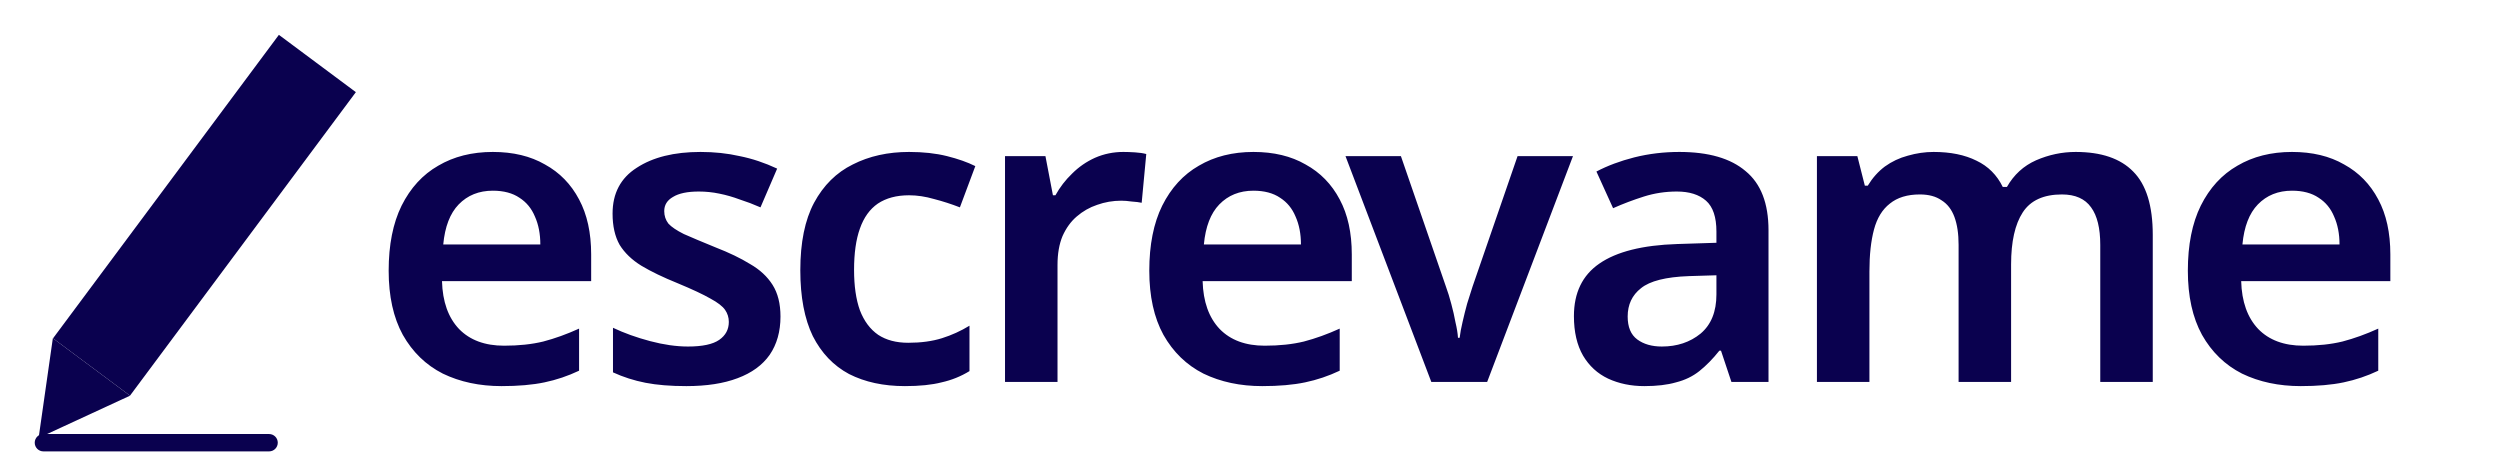
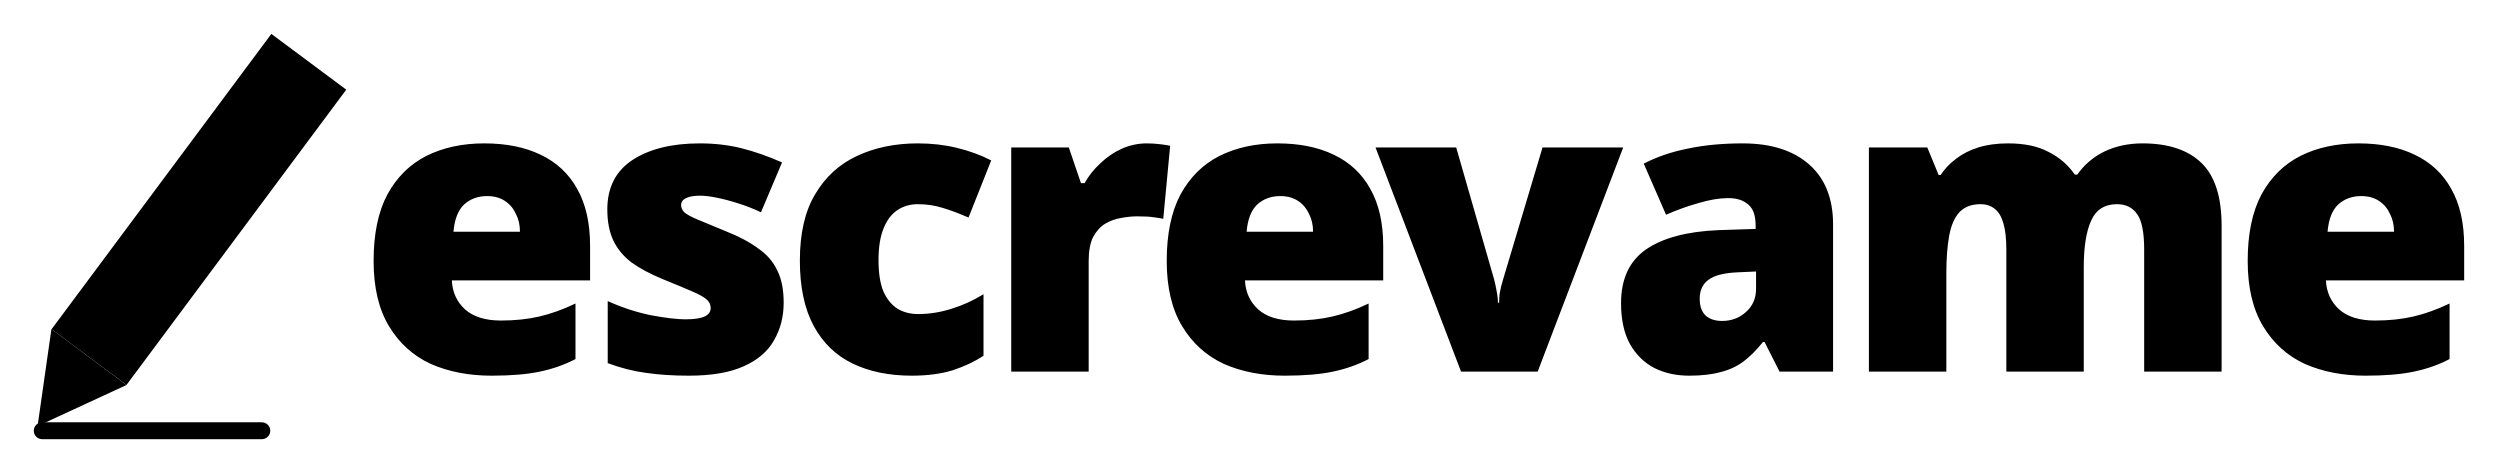
- <svg xmlns="http://www.w3.org/2000/svg" width="144" height="27" viewBox="0 0 144 27" fill="none">
-   <path d="M16.064 2.007L20.498 5.308L7.488 22.789L3.053 19.489L16.064 2.007Z" fill="#0A014F" />
-   <path d="M2.224 25.225L7.491 22.791L3.044 19.481L2.224 25.225Z" fill="#0A014F" />
-   <path d="M28.387 8.752C29.555 8.752 30.555 8.992 31.387 9.472C32.235 9.936 32.891 10.608 33.355 11.488C33.819 12.352 34.051 13.408 34.051 14.656V16.192H25.459C25.491 17.376 25.819 18.296 26.443 18.952C27.067 19.592 27.931 19.912 29.035 19.912C29.883 19.912 30.635 19.832 31.291 19.672C31.963 19.496 32.651 19.248 33.355 18.928V21.352C32.715 21.656 32.051 21.88 31.363 22.024C30.675 22.168 29.851 22.24 28.891 22.24C27.627 22.24 26.499 22 25.507 21.52C24.531 21.024 23.763 20.28 23.203 19.288C22.659 18.296 22.387 17.064 22.387 15.592C22.387 14.104 22.635 12.856 23.131 11.848C23.643 10.824 24.347 10.056 25.243 9.544C26.139 9.016 27.187 8.752 28.387 8.752ZM28.387 10.984C27.587 10.984 26.931 11.248 26.419 11.776C25.923 12.288 25.627 13.056 25.531 14.08H31.123C31.123 13.472 31.019 12.936 30.811 12.472C30.619 12.008 30.323 11.648 29.923 11.392C29.523 11.12 29.011 10.984 28.387 10.984ZM44.956 18.232C44.956 19.096 44.748 19.832 44.332 20.44C43.916 21.032 43.3 21.48 42.484 21.784C41.684 22.088 40.7 22.24 39.532 22.24C38.62 22.24 37.836 22.176 37.18 22.048C36.524 21.92 35.9 21.72 35.308 21.448V18.88C35.948 19.184 36.66 19.44 37.444 19.648C38.228 19.856 38.956 19.96 39.628 19.96C40.46 19.96 41.06 19.832 41.428 19.576C41.796 19.32 41.98 18.976 41.98 18.544C41.98 18.288 41.908 18.056 41.764 17.848C41.62 17.64 41.34 17.424 40.924 17.2C40.508 16.96 39.876 16.664 39.028 16.312C38.196 15.976 37.5 15.64 36.94 15.304C36.396 14.968 35.98 14.568 35.692 14.104C35.42 13.624 35.284 13.024 35.284 12.304C35.284 11.136 35.748 10.256 36.676 9.664C37.604 9.056 38.828 8.752 40.348 8.752C41.148 8.752 41.9 8.832 42.604 8.992C43.324 9.136 44.044 9.376 44.764 9.712L43.804 11.944C43.404 11.768 43.004 11.616 42.604 11.488C42.22 11.344 41.828 11.232 41.428 11.152C41.044 11.072 40.652 11.032 40.252 11.032C39.596 11.032 39.1 11.136 38.764 11.344C38.428 11.536 38.26 11.808 38.26 12.16C38.26 12.432 38.34 12.672 38.5 12.88C38.676 13.072 38.972 13.272 39.388 13.48C39.82 13.672 40.428 13.928 41.212 14.248C41.996 14.552 42.66 14.872 43.204 15.208C43.764 15.528 44.196 15.928 44.5 16.408C44.804 16.888 44.956 17.496 44.956 18.232ZM52.122 22.24C50.89 22.24 49.818 22.008 48.906 21.544C48.01 21.064 47.314 20.336 46.818 19.36C46.338 18.368 46.098 17.104 46.098 15.568C46.098 13.968 46.362 12.672 46.89 11.68C47.434 10.672 48.178 9.936 49.122 9.472C50.066 8.992 51.146 8.752 52.362 8.752C53.178 8.752 53.906 8.832 54.546 8.992C55.186 9.152 55.73 9.344 56.178 9.568L55.29 11.944C54.794 11.752 54.298 11.592 53.802 11.464C53.306 11.32 52.826 11.248 52.362 11.248C51.642 11.248 51.042 11.408 50.562 11.728C50.098 12.048 49.754 12.528 49.53 13.168C49.306 13.792 49.194 14.584 49.194 15.544C49.194 16.472 49.306 17.248 49.53 17.872C49.77 18.496 50.122 18.968 50.586 19.288C51.05 19.592 51.626 19.744 52.314 19.744C53.05 19.744 53.698 19.656 54.258 19.48C54.818 19.304 55.346 19.064 55.842 18.76V21.376C55.346 21.68 54.81 21.896 54.234 22.024C53.674 22.168 52.97 22.24 52.122 22.24ZM64.705 8.752C64.897 8.752 65.121 8.76 65.377 8.776C65.633 8.792 65.849 8.824 66.025 8.872L65.761 11.68C65.617 11.648 65.425 11.624 65.185 11.608C64.961 11.576 64.761 11.56 64.585 11.56C64.105 11.56 63.641 11.64 63.193 11.8C62.761 11.944 62.369 12.168 62.017 12.472C61.681 12.76 61.409 13.136 61.201 13.6C61.009 14.064 60.913 14.616 60.913 15.256V22H57.889V8.992H60.217L60.649 11.248H60.793C61.049 10.784 61.369 10.368 61.753 10C62.137 9.616 62.577 9.312 63.073 9.088C63.585 8.864 64.129 8.752 64.705 8.752ZM72.199 8.752C73.367 8.752 74.367 8.992 75.199 9.472C76.047 9.936 76.703 10.608 77.167 11.488C77.631 12.352 77.863 13.408 77.863 14.656V16.192H69.271C69.303 17.376 69.631 18.296 70.255 18.952C70.879 19.592 71.743 19.912 72.847 19.912C73.695 19.912 74.447 19.832 75.103 19.672C75.775 19.496 76.463 19.248 77.167 18.928V21.352C76.527 21.656 75.863 21.88 75.175 22.024C74.487 22.168 73.663 22.24 72.703 22.24C71.439 22.24 70.311 22 69.319 21.52C68.343 21.024 67.575 20.28 67.015 19.288C66.471 18.296 66.199 17.064 66.199 15.592C66.199 14.104 66.447 12.856 66.943 11.848C67.455 10.824 68.159 10.056 69.055 9.544C69.951 9.016 70.999 8.752 72.199 8.752ZM72.199 10.984C71.399 10.984 70.743 11.248 70.231 11.776C69.735 12.288 69.439 13.056 69.343 14.08H74.935C74.935 13.472 74.831 12.936 74.623 12.472C74.431 12.008 74.135 11.648 73.735 11.392C73.335 11.12 72.823 10.984 72.199 10.984ZM82.444 22L77.5 8.992H80.692L83.284 16.504C83.396 16.808 83.5 17.144 83.596 17.512C83.692 17.864 83.772 18.216 83.836 18.568C83.916 18.904 83.964 19.2 83.98 19.456H84.076C84.108 19.184 84.164 18.88 84.244 18.544C84.324 18.192 84.412 17.84 84.508 17.488C84.62 17.136 84.724 16.808 84.82 16.504L87.412 8.992H90.604L85.66 22H82.444ZM96.73 8.752C98.41 8.752 99.682 9.12 100.546 9.856C101.426 10.576 101.866 11.712 101.866 13.264V22H99.73L99.13 20.2H99.034C98.666 20.664 98.282 21.056 97.882 21.376C97.498 21.68 97.05 21.896 96.538 22.024C96.042 22.168 95.434 22.24 94.714 22.24C93.946 22.24 93.25 22.096 92.626 21.808C92.018 21.52 91.538 21.08 91.186 20.488C90.834 19.88 90.658 19.12 90.658 18.208C90.658 16.864 91.146 15.856 92.122 15.184C93.114 14.496 94.61 14.12 96.61 14.056L98.866 13.984V13.336C98.866 12.504 98.666 11.912 98.266 11.56C97.866 11.208 97.306 11.032 96.586 11.032C95.93 11.032 95.298 11.128 94.69 11.32C94.082 11.512 93.49 11.736 92.914 11.992L91.954 9.88C92.594 9.544 93.322 9.272 94.138 9.064C94.97 8.856 95.834 8.752 96.73 8.752ZM97.282 15.904C95.954 15.952 95.034 16.184 94.522 16.6C94.01 17 93.754 17.544 93.754 18.232C93.754 18.84 93.938 19.28 94.306 19.552C94.674 19.824 95.146 19.96 95.722 19.96C96.602 19.96 97.346 19.712 97.954 19.216C98.562 18.704 98.866 17.952 98.866 16.96V15.856L97.282 15.904ZM119.559 8.752C121.031 8.752 122.135 9.128 122.871 9.88C123.623 10.632 123.999 11.848 123.999 13.528V22H120.975V14.104C120.975 13.144 120.799 12.424 120.447 11.944C120.095 11.448 119.535 11.2 118.767 11.2C117.711 11.2 116.959 11.544 116.511 12.232C116.063 12.92 115.839 13.92 115.839 15.232V22H112.815V14.104C112.815 13.464 112.735 12.928 112.575 12.496C112.415 12.064 112.167 11.744 111.831 11.536C111.511 11.312 111.095 11.2 110.583 11.2C109.863 11.2 109.287 11.376 108.855 11.728C108.423 12.064 108.119 12.56 107.943 13.216C107.767 13.872 107.679 14.68 107.679 15.64V22H104.655V8.992H106.983L107.415 10.696H107.583C107.855 10.248 108.183 9.88 108.567 9.592C108.967 9.304 109.407 9.096 109.887 8.968C110.383 8.824 110.879 8.752 111.375 8.752C112.351 8.752 113.175 8.92 113.847 9.256C114.519 9.576 115.023 10.08 115.359 10.768H115.599C115.999 10.064 116.559 9.552 117.279 9.232C118.015 8.912 118.775 8.752 119.559 8.752ZM132.02 8.752C133.188 8.752 134.188 8.992 135.02 9.472C135.868 9.936 136.524 10.608 136.988 11.488C137.452 12.352 137.684 13.408 137.684 14.656V16.192H129.092C129.124 17.376 129.452 18.296 130.076 18.952C130.7 19.592 131.564 19.912 132.668 19.912C133.516 19.912 134.268 19.832 134.924 19.672C135.596 19.496 136.284 19.248 136.988 18.928V21.352C136.348 21.656 135.684 21.88 134.996 22.024C134.308 22.168 133.484 22.24 132.524 22.24C131.26 22.24 130.132 22 129.14 21.52C128.164 21.024 127.396 20.28 126.836 19.288C126.292 18.296 126.02 17.064 126.02 15.592C126.02 14.104 126.268 12.856 126.764 11.848C127.276 10.824 127.98 10.056 128.876 9.544C129.772 9.016 130.82 8.752 132.02 8.752ZM132.02 10.984C131.22 10.984 130.564 11.248 130.052 11.776C129.556 12.288 129.26 13.056 129.164 14.08H134.756C134.756 13.472 134.652 12.936 134.444 12.472C134.252 12.008 133.956 11.648 133.556 11.392C133.156 11.12 132.644 10.984 132.02 10.984Z" fill="#0A014F" />
-   <rect x="2" y="25" width="14" height="1" rx="0.5" fill="#0A014F" />
+ <svg xmlns="http://www.w3.org/2000/svg" width="148" height="27" viewBox="0 0 148 27" fill="none">
+   <path d="M16.064 2.007L20.498 5.308L7.488 22.789L3.053 19.489L16.064 2.007Z" fill="black" />
+   <path d="M2.224 25.225L7.491 22.791L3.044 19.481L2.224 25.225Z" fill="black" />
+   <path d="M28.669 8.488C29.965 8.488 31.077 8.712 32.005 9.16C32.949 9.608 33.669 10.28 34.165 11.176C34.677 12.072 34.933 13.2 34.933 14.56V16.6H26.749C26.781 17.288 27.037 17.856 27.517 18.304C28.013 18.752 28.725 18.976 29.653 18.976C30.485 18.976 31.245 18.896 31.933 18.736C32.621 18.576 33.333 18.32 34.069 17.968V21.256C33.429 21.592 32.725 21.84 31.957 22C31.205 22.16 30.253 22.24 29.101 22.24C27.757 22.24 26.557 22.008 25.501 21.544C24.461 21.064 23.637 20.32 23.029 19.312C22.421 18.304 22.117 17.016 22.117 15.448C22.117 13.848 22.389 12.536 22.933 11.512C23.493 10.488 24.261 9.728 25.237 9.232C26.229 8.736 27.373 8.488 28.669 8.488ZM28.837 11.608C28.293 11.608 27.837 11.776 27.469 12.112C27.117 12.448 26.909 12.984 26.845 13.72H30.781C30.781 13.32 30.701 12.968 30.541 12.664C30.397 12.344 30.181 12.088 29.893 11.896C29.605 11.704 29.253 11.608 28.837 11.608ZM46.393 17.92C46.393 18.752 46.201 19.496 45.817 20.152C45.449 20.808 44.849 21.32 44.017 21.688C43.201 22.056 42.121 22.24 40.777 22.24C39.833 22.24 38.985 22.184 38.233 22.072C37.497 21.976 36.745 21.784 35.977 21.496V17.824C36.825 18.208 37.681 18.488 38.545 18.664C39.409 18.824 40.089 18.904 40.585 18.904C41.097 18.904 41.473 18.848 41.713 18.736C41.953 18.624 42.073 18.456 42.073 18.232C42.073 18.04 41.993 17.872 41.833 17.728C41.673 17.584 41.385 17.424 40.969 17.248C40.569 17.072 39.993 16.832 39.241 16.528C38.505 16.224 37.889 15.896 37.393 15.544C36.913 15.176 36.553 14.744 36.313 14.248C36.073 13.736 35.953 13.12 35.953 12.4C35.953 11.104 36.449 10.128 37.441 9.472C38.449 8.816 39.777 8.488 41.425 8.488C42.305 8.488 43.129 8.584 43.897 8.776C44.665 8.968 45.465 9.248 46.297 9.616L45.049 12.568C44.617 12.36 44.169 12.184 43.705 12.04C43.257 11.896 42.833 11.784 42.433 11.704C42.049 11.624 41.721 11.584 41.449 11.584C41.097 11.584 40.817 11.632 40.609 11.728C40.417 11.824 40.321 11.96 40.321 12.136C40.321 12.296 40.385 12.44 40.513 12.568C40.657 12.696 40.921 12.84 41.305 13C41.689 13.16 42.249 13.392 42.985 13.696C43.753 14 44.385 14.336 44.881 14.704C45.393 15.056 45.769 15.488 46.009 16C46.265 16.496 46.393 17.136 46.393 17.92ZM53.976 22.24C52.632 22.24 51.464 22 50.472 21.52C49.48 21.04 48.712 20.296 48.168 19.288C47.624 18.28 47.352 16.992 47.352 15.424C47.352 13.808 47.656 12.496 48.264 11.488C48.872 10.464 49.696 9.712 50.736 9.232C51.792 8.736 52.992 8.488 54.336 8.488C55.152 8.488 55.92 8.576 56.64 8.752C57.376 8.928 58.056 9.176 58.68 9.496L57.336 12.88C56.792 12.64 56.28 12.448 55.8 12.304C55.336 12.16 54.848 12.088 54.336 12.088C53.872 12.088 53.464 12.208 53.112 12.448C52.76 12.688 52.488 13.056 52.296 13.552C52.104 14.032 52.008 14.648 52.008 15.4C52.008 16.168 52.104 16.784 52.296 17.248C52.504 17.712 52.784 18.056 53.136 18.28C53.488 18.488 53.896 18.592 54.36 18.592C55.016 18.592 55.672 18.488 56.328 18.28C57 18.072 57.632 17.784 58.224 17.416V21.064C57.68 21.416 57.064 21.704 56.376 21.928C55.688 22.136 54.888 22.24 53.976 22.24ZM67.881 8.488C68.137 8.488 68.401 8.504 68.673 8.536C68.945 8.568 69.145 8.6 69.273 8.632L68.865 12.952C68.705 12.92 68.505 12.888 68.265 12.856C68.041 12.824 67.721 12.808 67.305 12.808C67.017 12.808 66.705 12.84 66.369 12.904C66.049 12.952 65.737 13.064 65.433 13.24C65.145 13.416 64.905 13.68 64.713 14.032C64.537 14.384 64.449 14.864 64.449 15.472V22H59.865V8.728H63.273L63.993 10.84H64.209C64.449 10.408 64.761 10.016 65.145 9.664C65.529 9.296 65.953 9.008 66.417 8.8C66.897 8.592 67.385 8.488 67.881 8.488ZM75.623 8.488C76.918 8.488 78.031 8.712 78.959 9.16C79.903 9.608 80.623 10.28 81.118 11.176C81.63 12.072 81.886 13.2 81.886 14.56V16.6H73.703C73.734 17.288 73.99 17.856 74.471 18.304C74.966 18.752 75.678 18.976 76.606 18.976C77.439 18.976 78.198 18.896 78.886 18.736C79.575 18.576 80.287 18.32 81.022 17.968V21.256C80.382 21.592 79.678 21.84 78.91 22C78.159 22.16 77.207 22.24 76.055 22.24C74.71 22.24 73.51 22.008 72.454 21.544C71.415 21.064 70.591 20.32 69.983 19.312C69.374 18.304 69.07 17.016 69.07 15.448C69.07 13.848 69.343 12.536 69.886 11.512C70.447 10.488 71.215 9.728 72.191 9.232C73.183 8.736 74.326 8.488 75.623 8.488ZM75.79 11.608C75.246 11.608 74.79 11.776 74.422 12.112C74.07 12.448 73.862 12.984 73.799 13.72H77.734C77.734 13.32 77.654 12.968 77.495 12.664C77.35 12.344 77.135 12.088 76.847 11.896C76.558 11.704 76.207 11.608 75.79 11.608ZM86.494 22L81.43 8.728H86.206L88.462 16.576C88.478 16.624 88.502 16.728 88.534 16.888C88.566 17.032 88.598 17.2 88.63 17.392C88.662 17.568 88.678 17.744 88.678 17.92H88.75C88.75 17.744 88.758 17.576 88.774 17.416C88.806 17.24 88.838 17.08 88.87 16.936C88.918 16.792 88.95 16.68 88.966 16.6L91.318 8.728H96.094L91.03 22H86.494ZM103.166 8.488C104.846 8.488 106.158 8.904 107.102 9.736C108.046 10.568 108.518 11.752 108.518 13.288V22H105.35L104.462 20.248H104.366C103.998 20.712 103.614 21.096 103.214 21.4C102.83 21.688 102.382 21.896 101.87 22.024C101.358 22.168 100.734 22.24 99.998 22.24C99.23 22.24 98.542 22.088 97.934 21.784C97.326 21.464 96.846 20.992 96.494 20.368C96.142 19.728 95.966 18.92 95.966 17.944C95.966 16.52 96.454 15.464 97.43 14.776C98.422 14.088 99.854 13.704 101.726 13.624L103.934 13.552V13.36C103.934 12.768 103.79 12.352 103.502 12.112C103.214 11.856 102.822 11.728 102.326 11.728C101.798 11.728 101.214 11.824 100.574 12.016C99.934 12.192 99.286 12.424 98.63 12.712L97.31 9.688C98.078 9.288 98.942 8.992 99.902 8.8C100.878 8.592 101.966 8.488 103.166 8.488ZM102.902 16.12C102.07 16.152 101.478 16.304 101.126 16.576C100.79 16.832 100.622 17.2 100.622 17.68C100.622 18.128 100.742 18.464 100.982 18.688C101.222 18.896 101.542 19 101.942 19C102.502 19 102.974 18.824 103.358 18.472C103.758 18.12 103.958 17.664 103.958 17.104V16.072L102.902 16.12ZM126.839 8.488C128.359 8.488 129.519 8.872 130.319 9.64C131.119 10.408 131.519 11.648 131.519 13.36V22H126.935V14.776C126.935 13.768 126.799 13.072 126.527 12.688C126.255 12.288 125.855 12.088 125.327 12.088C124.591 12.088 124.079 12.416 123.791 13.072C123.503 13.712 123.359 14.624 123.359 15.808V22H118.775V14.776C118.775 14.136 118.719 13.624 118.607 13.24C118.495 12.84 118.327 12.552 118.103 12.376C117.879 12.184 117.591 12.088 117.239 12.088C116.711 12.088 116.295 12.248 115.991 12.568C115.703 12.888 115.503 13.352 115.391 13.96C115.279 14.568 115.223 15.312 115.223 16.192V22H110.639V8.728H114.095L114.767 10.36H114.887C115.127 9.992 115.431 9.672 115.799 9.4C116.167 9.112 116.607 8.888 117.119 8.728C117.631 8.568 118.215 8.488 118.871 8.488C119.847 8.488 120.647 8.656 121.271 8.992C121.911 9.312 122.431 9.76 122.831 10.336H122.975C123.391 9.744 123.927 9.288 124.583 8.968C125.255 8.648 126.007 8.488 126.839 8.488ZM139.615 8.488C140.911 8.488 142.023 8.712 142.951 9.16C143.895 9.608 144.615 10.28 145.111 11.176C145.623 12.072 145.879 13.2 145.879 14.56V16.6H137.695C137.727 17.288 137.983 17.856 138.463 18.304C138.959 18.752 139.671 18.976 140.599 18.976C141.431 18.976 142.191 18.896 142.879 18.736C143.567 18.576 144.279 18.32 145.015 17.968V21.256C144.375 21.592 143.671 21.84 142.903 22C142.151 22.16 141.199 22.24 140.047 22.24C138.703 22.24 137.503 22.008 136.447 21.544C135.407 21.064 134.583 20.32 133.975 19.312C133.367 18.304 133.063 17.016 133.063 15.448C133.063 13.848 133.335 12.536 133.879 11.512C134.439 10.488 135.207 9.728 136.183 9.232C137.175 8.736 138.319 8.488 139.615 8.488ZM139.783 11.608C139.239 11.608 138.783 11.776 138.415 12.112C138.063 12.448 137.855 12.984 137.791 13.72H141.727C141.727 13.32 141.647 12.968 141.487 12.664C141.343 12.344 141.127 12.088 140.839 11.896C140.551 11.704 140.199 11.608 139.783 11.608Z" fill="black" />
+   <rect x="2" y="25" width="14" height="1" rx="0.5" fill="black" />
</svg>
